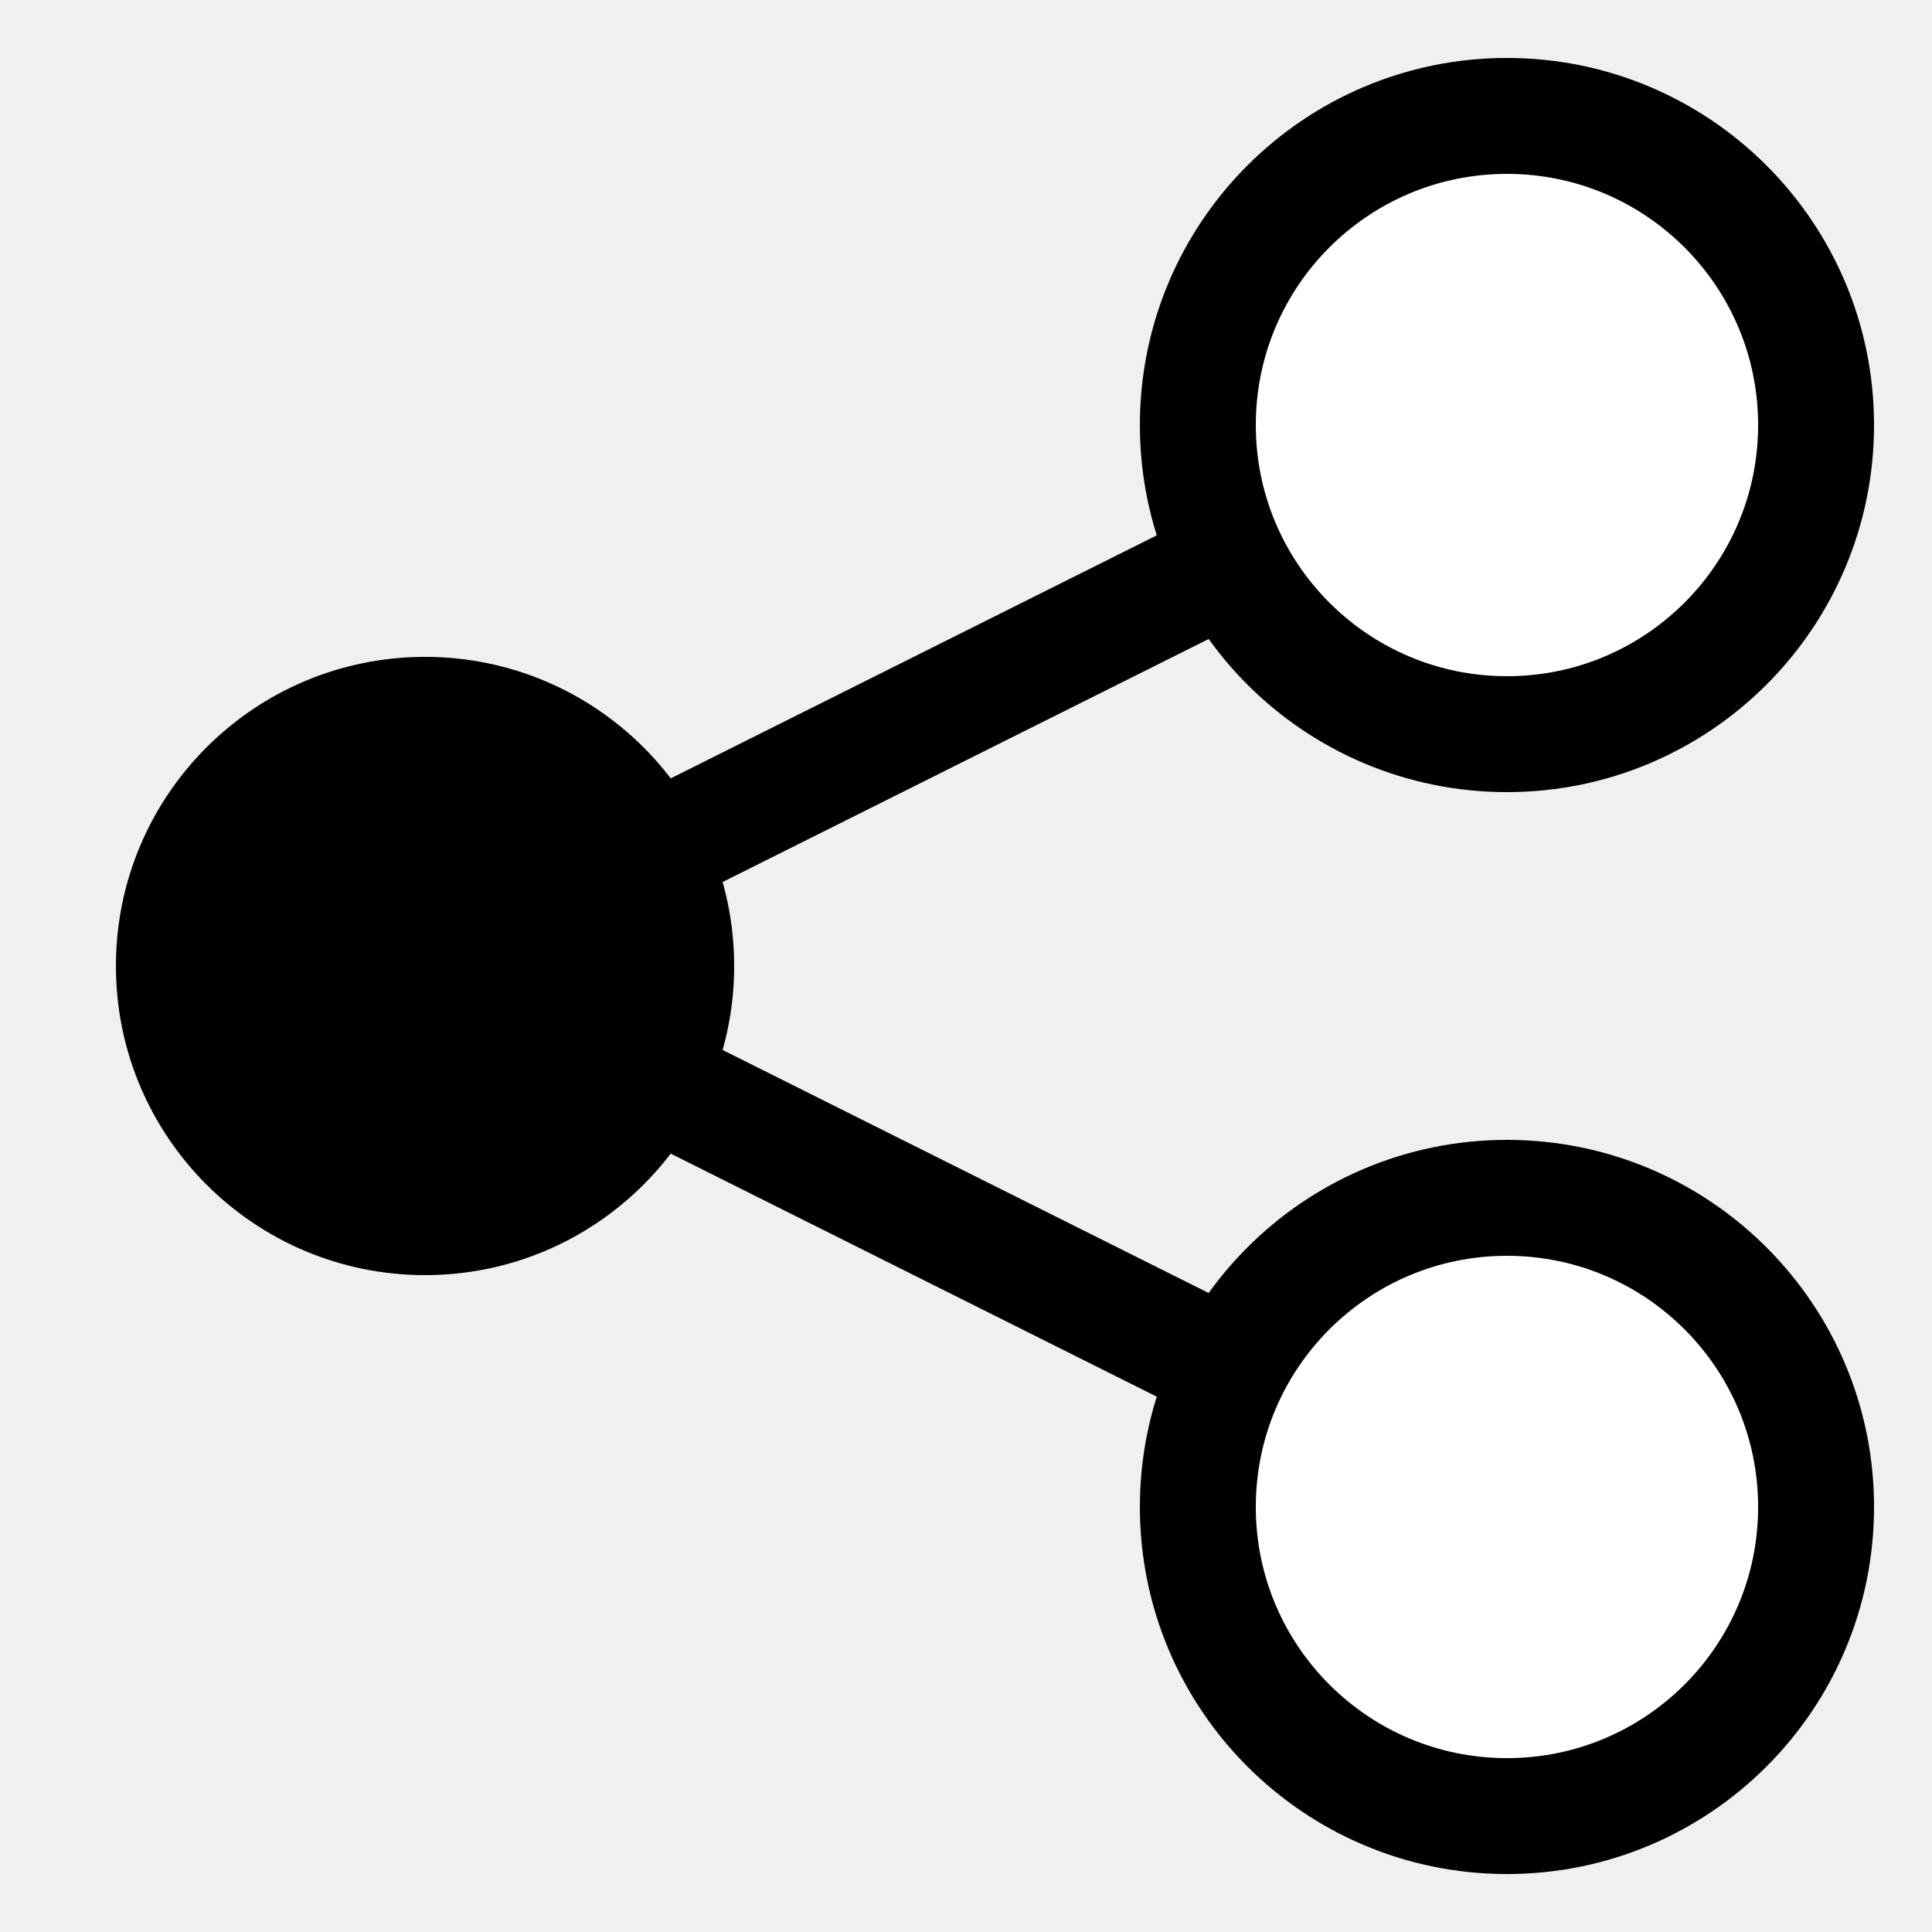
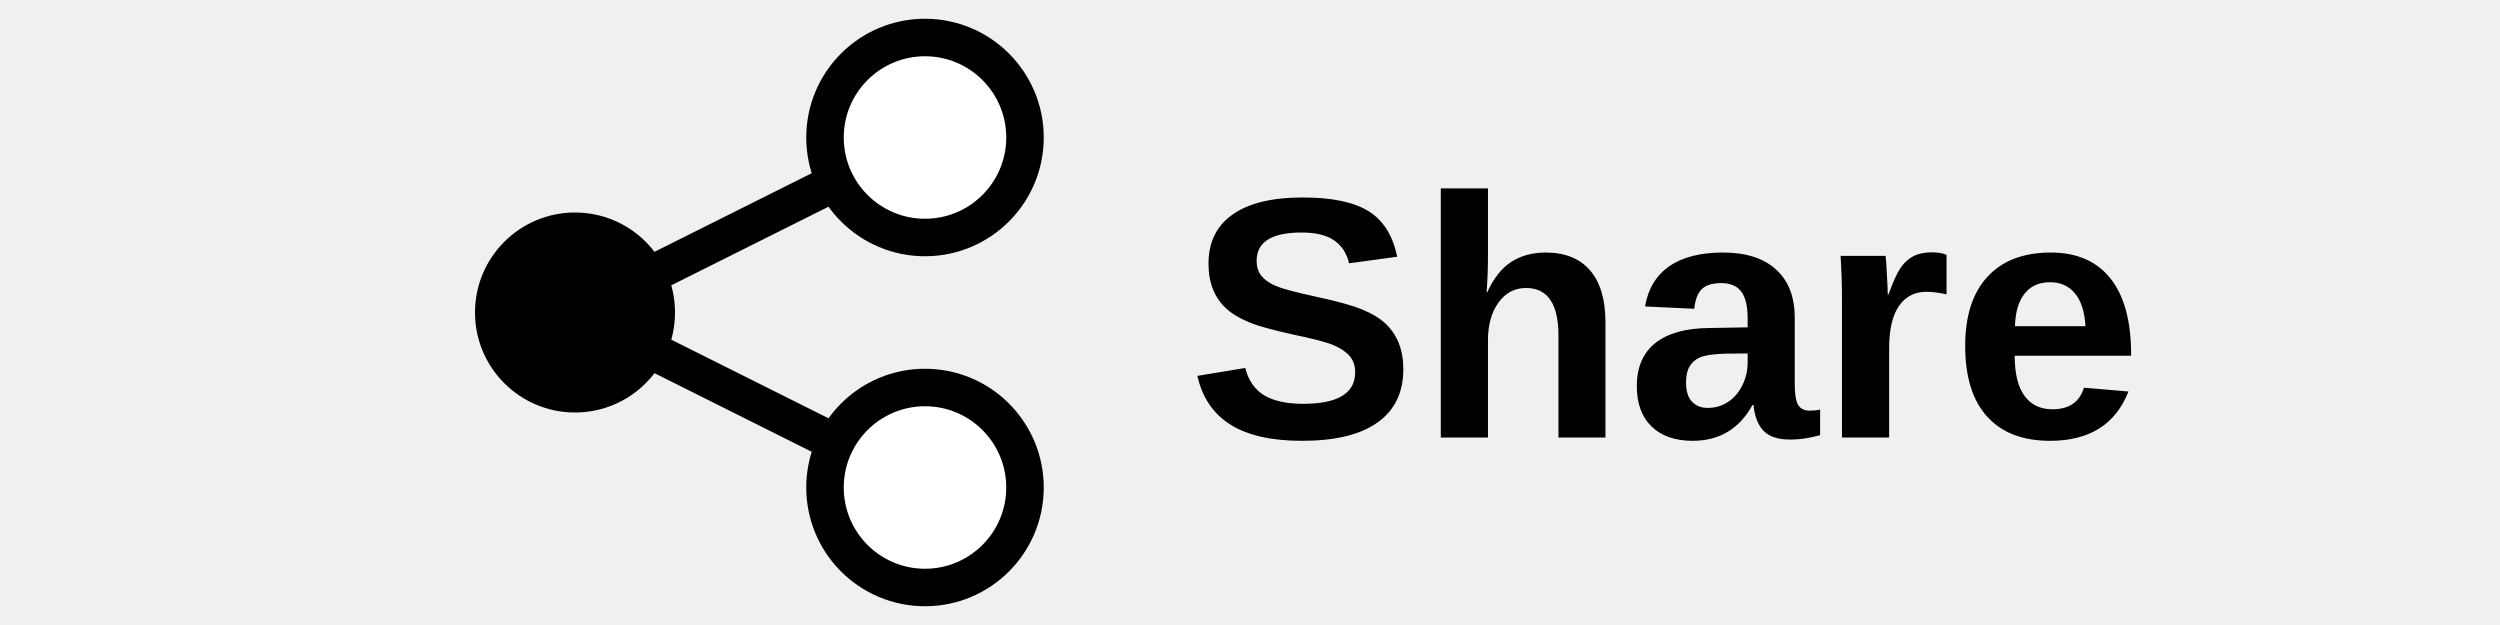
- <svg xmlns="http://www.w3.org/2000/svg" width="100" height="100" viewBox="0 0 100 100">
+ <svg xmlns="http://www.w3.org/2000/svg" width="400" height="100" viewBox="80 0 100 100">
  <line x1="22" y1="50" x2="78" y2="22" style="stroke:black;stroke-width:6" />
  <line x1="22" y1="50" x2="78" y2="78" style="stroke:black;stroke-width:6" />
  <circle cx="22" cy="50" r="16" stroke="" stroke-width="6" fill="" />
  <circle cx="78" cy="22" r="16" stroke="black" stroke-width="6" fill="white" />
  <circle cx="78" cy="78" r="16" stroke="black" stroke-width="6" fill="white" />
+   <text x="120" y="70" font-size="55" font-weight="bold" font-family="Arial">Share</text>
</svg>
